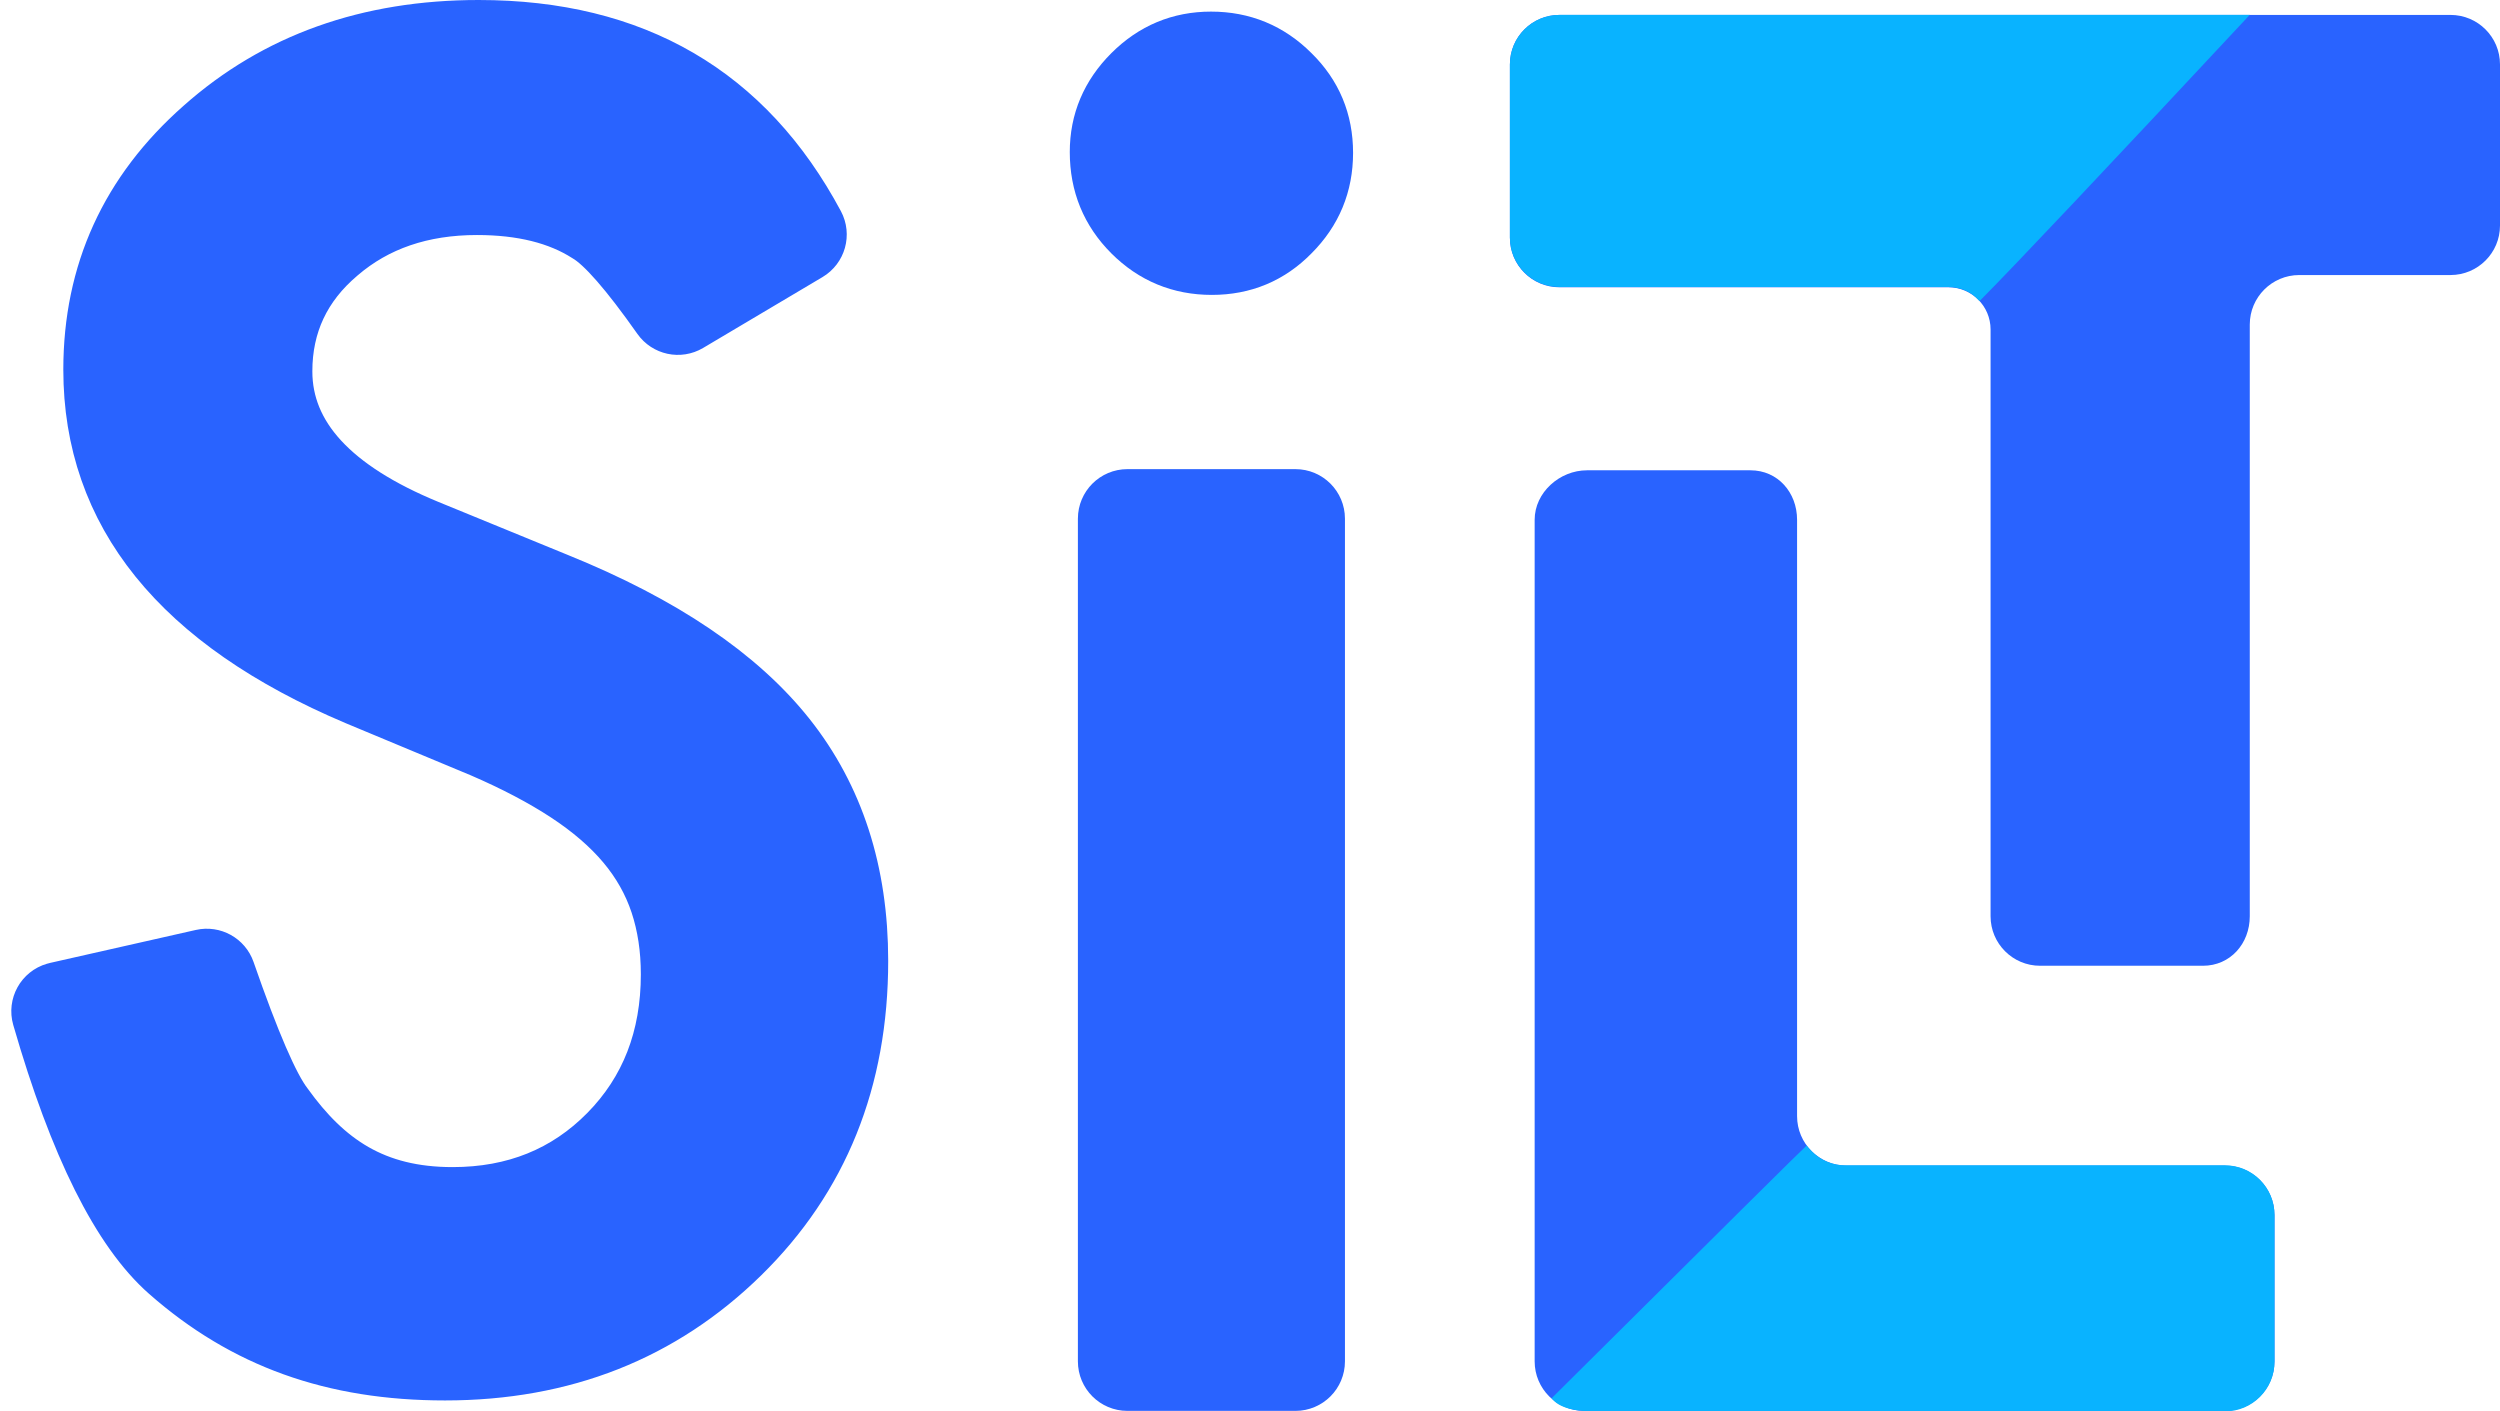
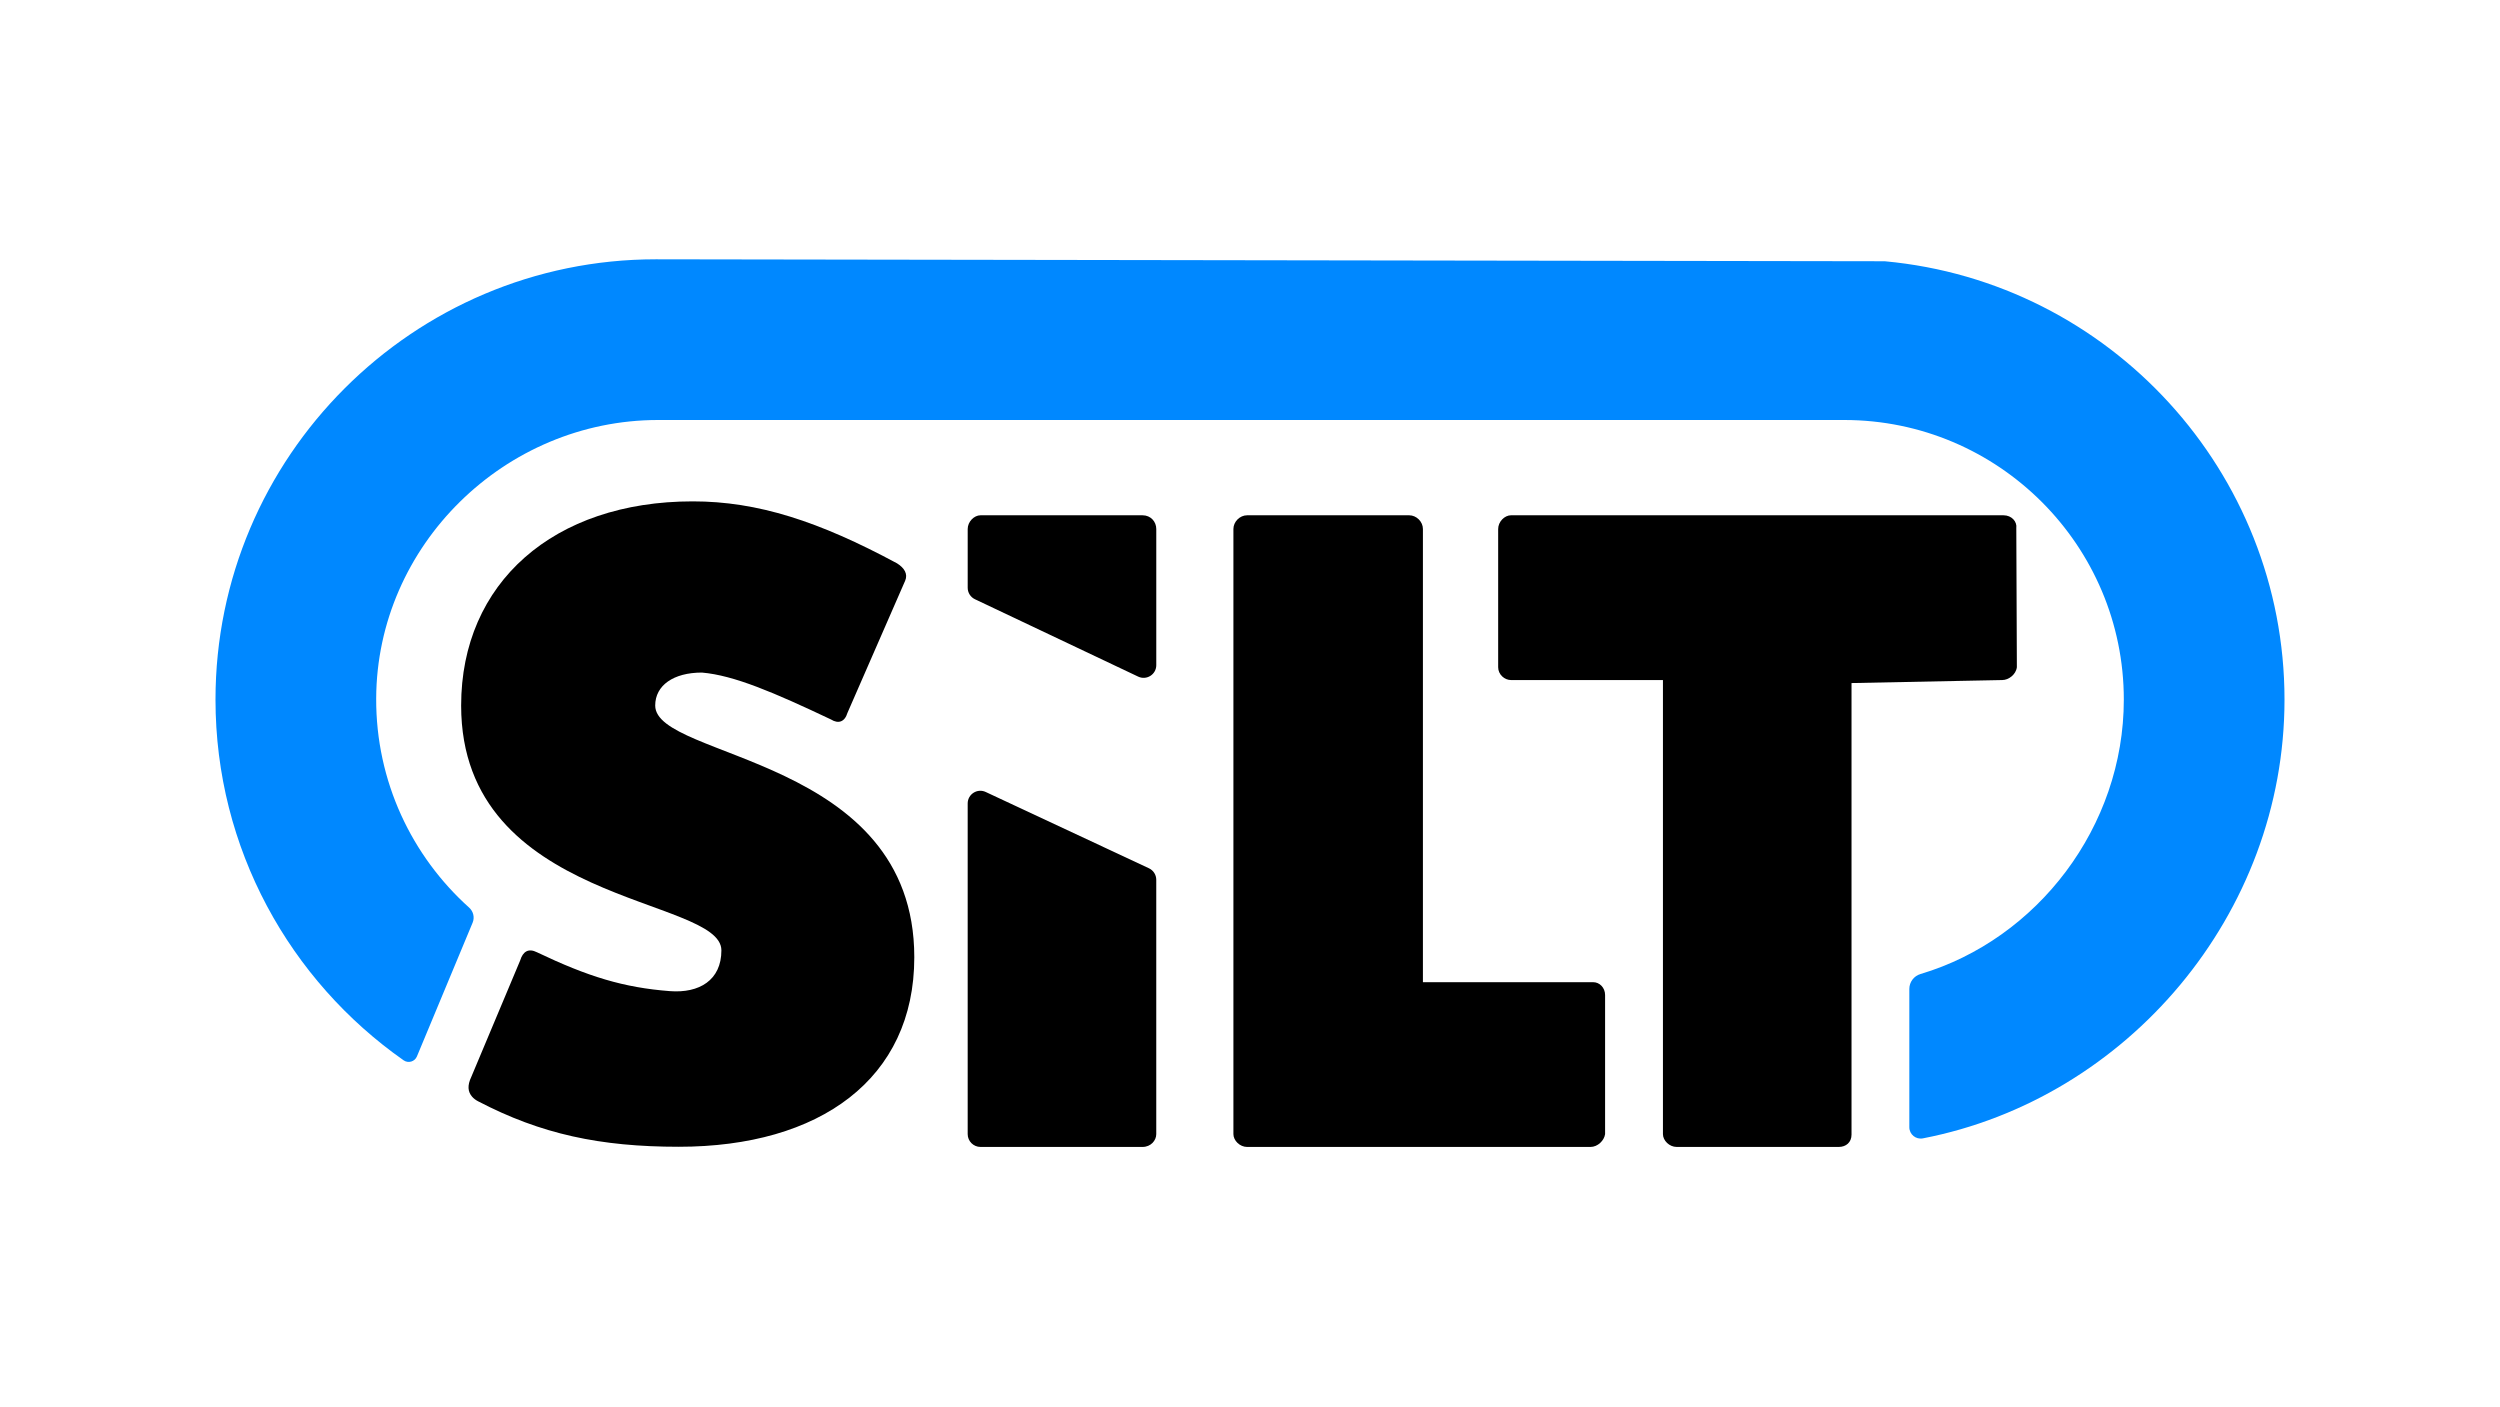
- <svg xmlns="http://www.w3.org/2000/svg" width="101px" height="57px" viewBox="0 0 101 57" version="1.1">
-   <g id="Page-1" stroke="none" stroke-width="1" fill="none" fill-rule="evenodd">
-     <g id="silt_blue" transform="translate(1, 0)">
-       <path d="M52.336,20.953 L52.336,55 C52.336,55.552 51.888,56 51.336,56 L44.547,56 C43.995,56 43.547,55.552 43.547,55 L43.547,20.953 C43.547,20.401 43.995,19.953 44.547,19.953 L51.336,19.953 C51.888,19.953 52.336,20.401 52.336,20.953 Z M43.219,6.143 C43.219,4.875 43.681,3.779 44.605,2.855 C45.529,1.931 46.636,1.469 47.925,1.469 C49.236,1.469 50.354,1.931 51.278,2.855 C52.202,3.758 52.664,4.864 52.664,6.175 C52.664,7.486 52.202,8.604 51.278,9.528 C50.375,10.452 49.268,10.914 47.958,10.914 C46.647,10.914 45.529,10.452 44.605,9.528 C43.681,8.604 43.219,7.476 43.219,6.143 Z" id="i" stroke="#2963FF" stroke-width="2" fill="#2963FF" fill-rule="nonzero" />
-       <path d="M31.719,10.334 L26.896,13.197 C26.447,13.464 25.869,13.34 25.568,12.913 C24.27,11.07 23.301,9.96 22.659,9.585 C21.525,8.859 20.063,8.495 18.271,8.495 C16.072,8.495 14.247,9.12 12.795,10.369 C11.344,11.595 10.619,13.14 10.619,15.002 C10.619,17.569 12.523,19.636 16.333,21.203 L21.57,23.349 C25.833,25.075 28.951,27.182 30.924,29.669 C32.896,32.156 33.883,35.205 33.883,38.816 C33.883,43.654 32.273,47.651 29.053,50.809 C25.811,53.988 21.786,55.578 16.979,55.578 C12.421,55.578 8.816,54.276 5.687,51.524 C3.726,49.8 1.996,46.335 0.496,41.131 L0.496,41.131 C0.343,40.601 0.649,40.046 1.18,39.894 C1.199,39.888 1.217,39.883 1.236,39.879 L7.134,38.545 C7.631,38.433 8.132,38.712 8.299,39.192 C9.293,42.054 10.066,43.844 10.619,44.563 C12.251,46.834 14.156,48.151 17.285,48.151 C19.757,48.151 21.809,47.322 23.441,45.664 C25.074,44.006 25.89,41.905 25.89,39.361 C25.89,38.339 25.748,37.402 25.465,36.551 C25.181,35.699 24.739,34.915 24.138,34.2 C23.537,33.485 22.761,32.815 21.809,32.19 C20.856,31.565 19.722,30.969 18.407,30.401 L13.34,28.289 C6.152,25.246 2.558,20.794 2.558,14.934 C2.558,10.982 4.066,7.677 7.081,5.02 C10.097,2.34 13.85,1 18.339,1 C24.654,1 29.238,3.668 32.091,9.003 L32.091,9.003 C32.343,9.475 32.179,10.061 31.719,10.334 Z" id="S" stroke="#2963FF" stroke-width="2" fill="#2963FF" />
-       <g id="Group-4" transform="translate(61, 19)">
-         <path d="M29.889,30.092 L29.889,35.999 C29.889,37.103 28.993,37.999 27.889,37.999 L2,37.999 C0.895,37.999 1.60007386e-13,37.103 1.59872116e-13,35.999 L0,2 C0,0.895 1.011,2.72923479e-14 2.116,2.70894418e-14 L8.717,0 C9.822,-2.02906125e-16 10.602,0.895 10.602,2 L10.602,26.092 C10.602,27.196 11.497,28.092 12.602,28.092 L27.889,28.092 C28.993,28.092 29.889,28.987 29.889,30.092 Z" id="Path-9" fill="#2963FF" />
-         <path d="M0.687,37.488 C7.53,30.686 10.962,27.285 10.984,27.285 C11.017,27.285 11.507,28.078 12.542,28.078 L27.889,28.078 C28.993,28.078 29.889,28.974 29.889,30.078 L29.889,36.021 C29.889,37.125 28.993,38.021 27.889,38.021 L2.758,38.021 C1.662,38.058 0.972,37.88 0.687,37.488 Z" id="Path-2" fill="#09B3FF" />
-       </g>
-       <g id="Group-3" transform="translate(60, 0)">
-         <path d="M40,37.016 C40,38.121 39.105,39.016 38,39.016 L2,39.016 C0.895,39.016 9.99999951e-08,38.121 9.99999941e-08,37.016 L1.39705323e-05,30.507 C1.54284101e-05,29.403 0.895,28.507 2,28.507 L8.109,28.507 C9.213,28.507 10.109,27.612 10.109,26.507 C10.109,26.502 10.109,26.497 10.109,26.492 L10.109,2.602 C10.109,1.498 10.895,0.602 12,0.602 L18.581,0.602 C19.686,0.602 20.581,1.498 20.581,2.602 L20.581,26.31 C20.581,27.25 21.343,28.013 22.284,28.013 L38,28.013 C39.105,28.013 40,28.908 40,30.013 L40,37.016 Z" id="Path-9" fill="#2963FF" transform="translate(20.00001, 19.8094) rotate(-180) translate(-20.00001, -19.8094) " />
-         <path d="M9e-07,12.16 C5.829,5.911 9.465,2.059 10.91,0.603 C10.942,0.571 11.268,1.168 12.208,1.168 C17.435,1.168 22.662,1.168 27.889,1.168 C28.993,1.168 29.889,2.064 29.889,3.168 L29.889,10.16 C29.889,11.265 28.993,12.16 27.889,12.16 L9e-07,12.16 Z" id="Path-2" fill="#09B3FF" transform="translate(14.94426, 6.380956) rotate(180) translate(-14.94426, -6.380956) " />
-       </g>
-     </g>
+ <svg xmlns="http://www.w3.org/2000/svg" id="Layer_1" viewBox="0 0 1920 1080">
+   <defs>
+     <style>.cls-1{fill:#08f;}</style>
+   </defs>
+   <g>
+     <path d="M743.18,617.06v253.95c0,5.41,4.43,9.84,9.84,9.84h124.45c6.33,0,10.54-4.92,10.54-9.84v-195.35c0-3.78-2.19-7.22-5.61-8.82l-125.37-58.6c-6.45-3.02-13.85,1.69-13.85,8.82Z" />
+     <path d="M888.02,406.28c0-5.62-4.21-10.54-10.54-10.54h-124.45c-4.92,0-9.84,4.92-9.84,10.54v45.14c0,3.76,2.17,7.18,5.56,8.79l125.37,59.43c6.46,3.06,13.9-1.65,13.9-8.79v-104.57Z" />
  </g>
+   <path d="M399.47,737.69c2.11-7.03,6.45-9.62,12.9-6.36,39.34,18.79,66.65,27.14,102.1,29.86,22.43,1.72,39.56-8.28,39.56-31.32,0-41.48-199.87-34.76-199.87-188.03,0-94.21,71.01-156.79,177.88-156.79,49.92,0,96.96,15.33,156.91,47.61,5.62,3.52,8.46,8.18,6.2,13.36l-44.29,101.44c-2.11,7.03-7.01,8.62-12.64,5.1-43.81-20.75-74.55-33.93-99.16-36.03-21.79,0-35.86,9.83-35.86,25.31,0,41.48,198.98,38.67,198.98,193.35,0,93.5-72.62,145.53-180.89,145.53-60.32,0-105.78-9.7-154.13-34.94-1.75-.91-3.37-2.09-4.65-3.59-3.21-3.77-3.73-8.46-.52-15.22l37.48-89.28Z" />
+   <g>
+     <path d="M1548.52,405.58c.71-4.92-3.51-9.84-9.83-9.84h-378.26c-4.92,0-9.84,4.92-9.84,10.54v106.16c0,5.63,4.92,9.84,9.84,9.84h116.71v348.73c0,4.92,4.92,9.84,10.55,9.84h124.44c5.63,0,9.84-3.52,9.84-9.48v-346.78l115.73-2.31c4.92,0,10.54-4.21,11.25-9.84l-.43-106.86Z" />
+     <path d="M1223.56,754.31h-130.76V406.28c0-5.62-4.92-10.54-10.55-10.54h-124.44c-5.63,0-10.55,4.92-10.55,10.54v464.74c0,4.92,4.92,9.84,10.55,9.84h263.65c5.62,0,10.54-4.92,11.25-9.84v-106.86c0-5.63-4.23-9.84-9.15-9.84Z" />
+   </g>
+   <path class="cls-1" d="M1447.53,200.64l-943.87-1.5c-186.46,0-338.16,151.7-338.16,338.16,0,114.48,57.2,215.82,144.5,277.03,3.56,2.49,8.52,1.03,10.19-2.98l42.78-102.72c1.68-4.02,.59-8.64-2.65-11.56-44-39.52-71.66-96.9-71.41-160.63,.46-117.64,98.87-213.88,216.52-213.88h910.91c118.42,0,214.75,96.33,214.75,214.75,0,97.52-66.31,183.98-156.17,210.75-5.08,1.51-8.56,6.18-8.56,11.48v106.17c0,5.48,5,9.6,10.38,8.56,156.99-30.36,277.76-172.1,277.76-336.96,0-174.76-134.05-320.77-306.97-336.66Z" />
</svg>
